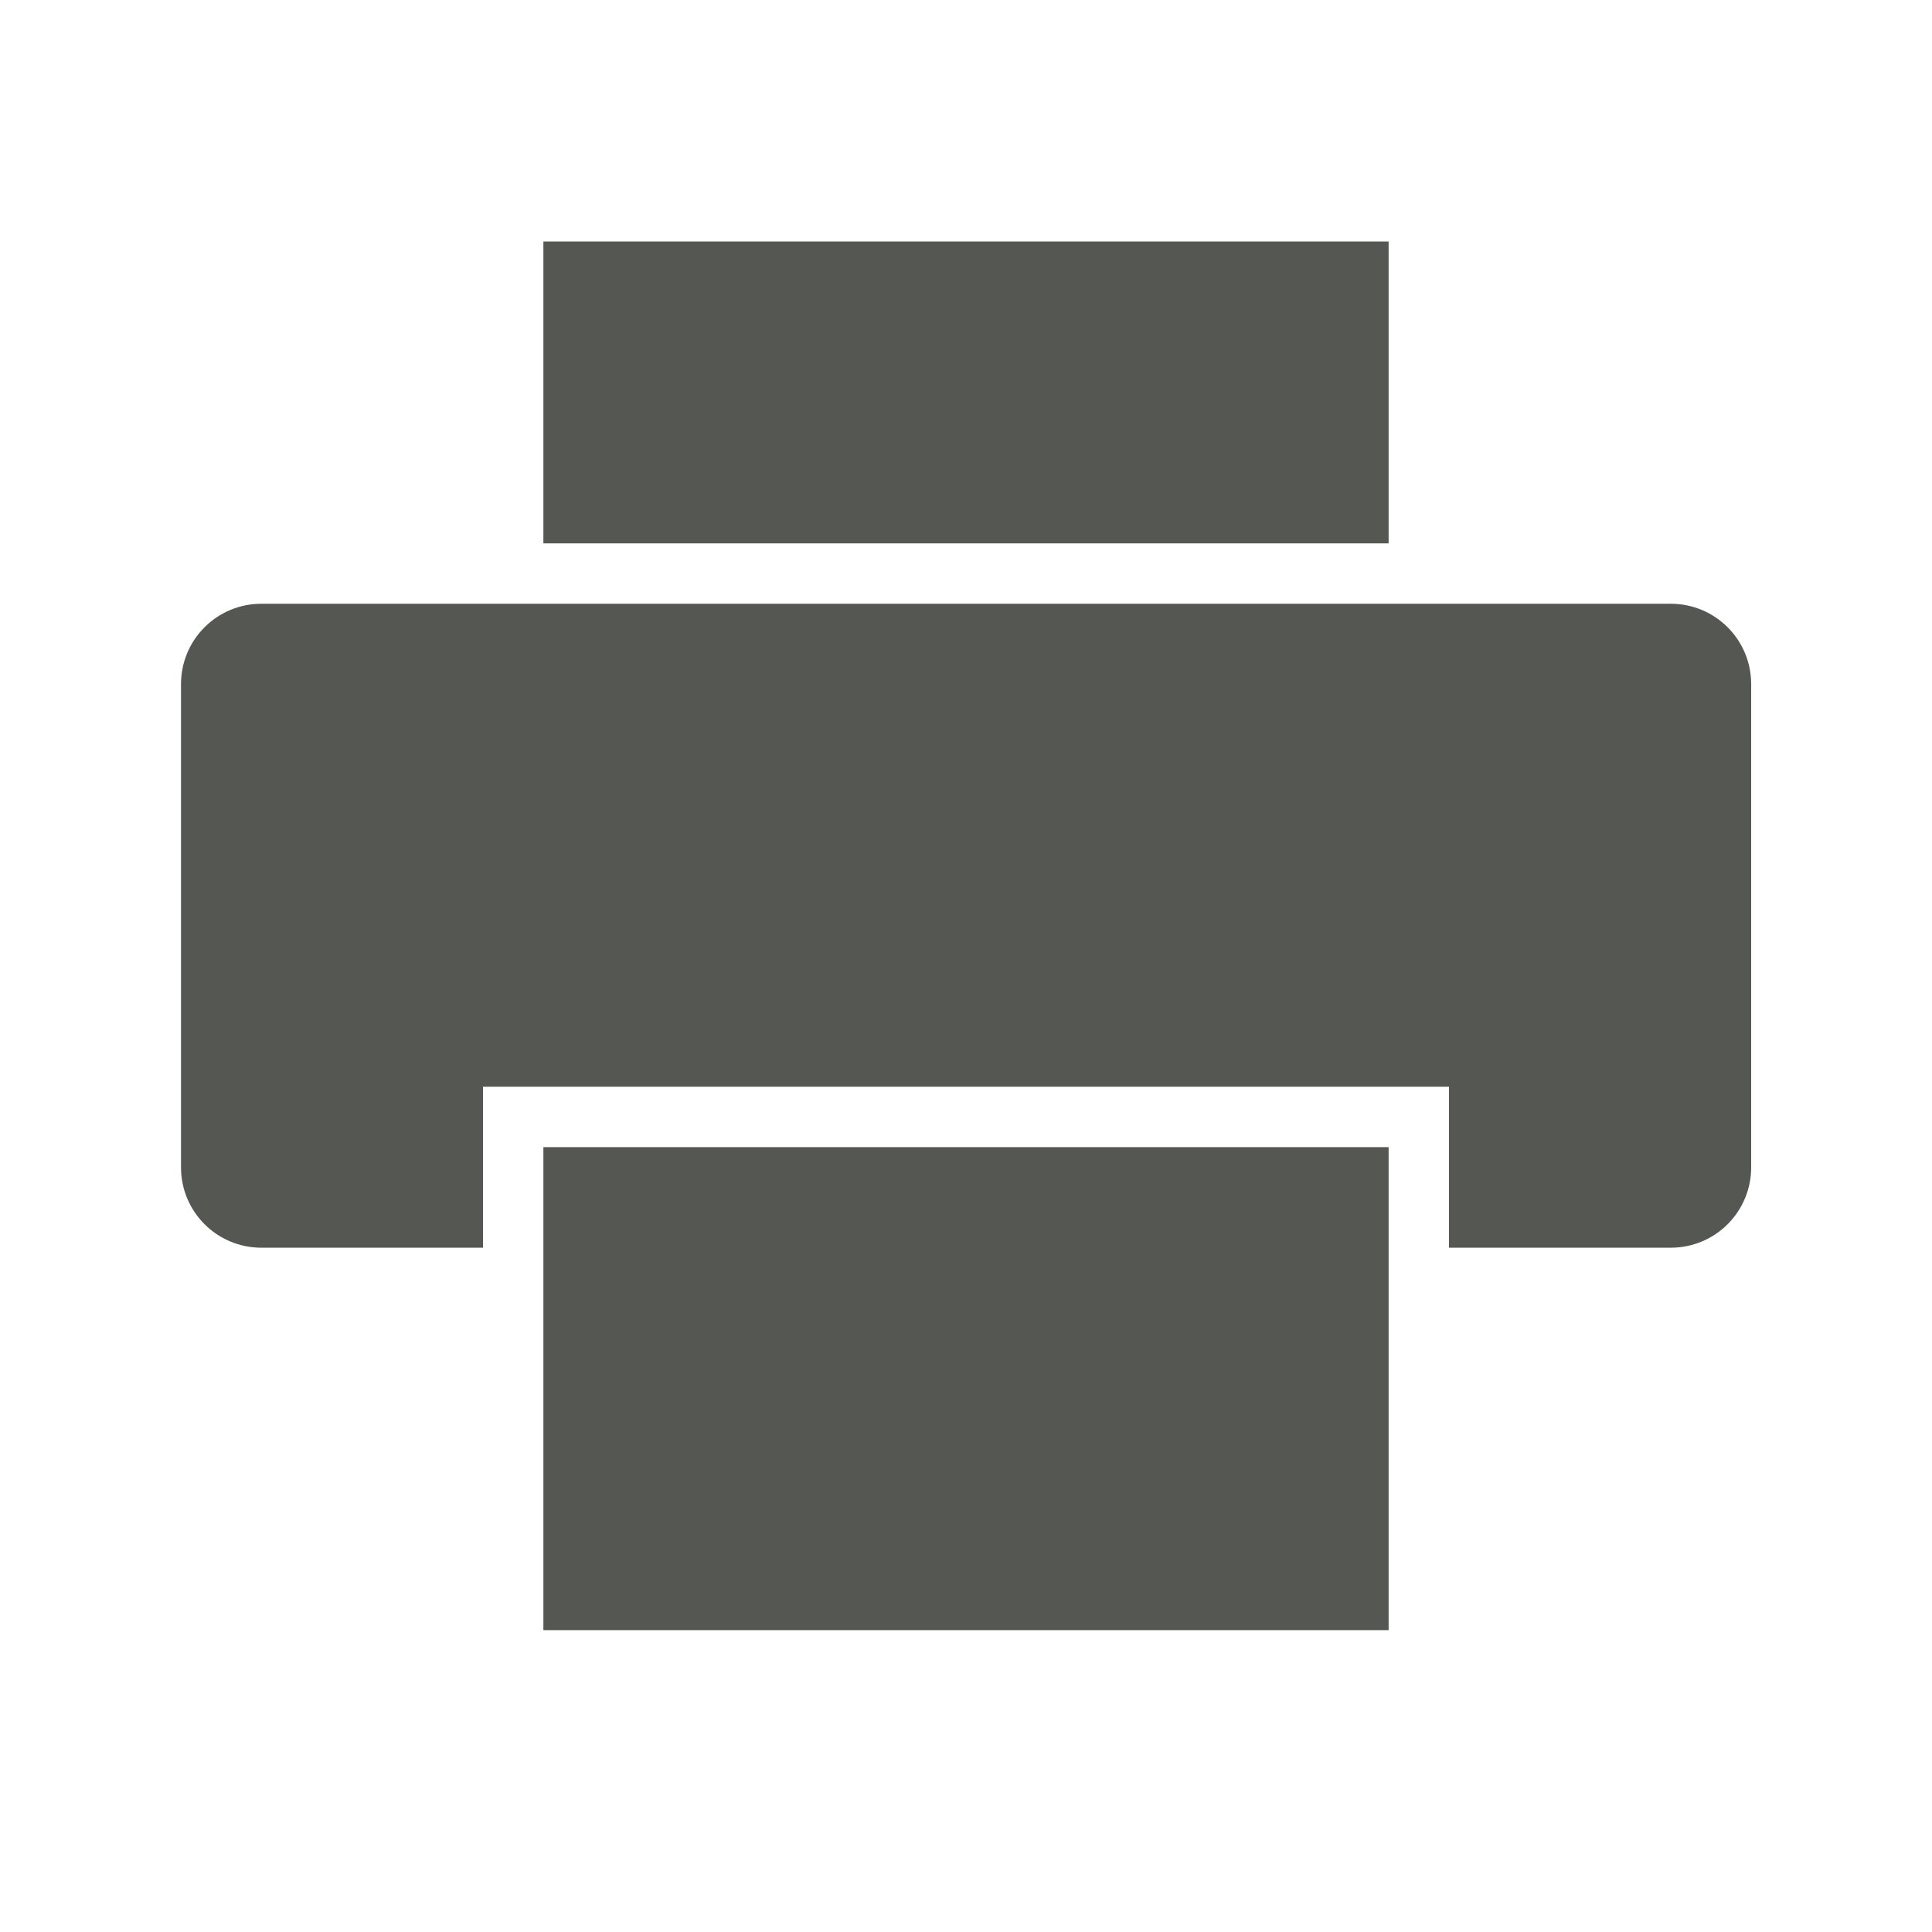
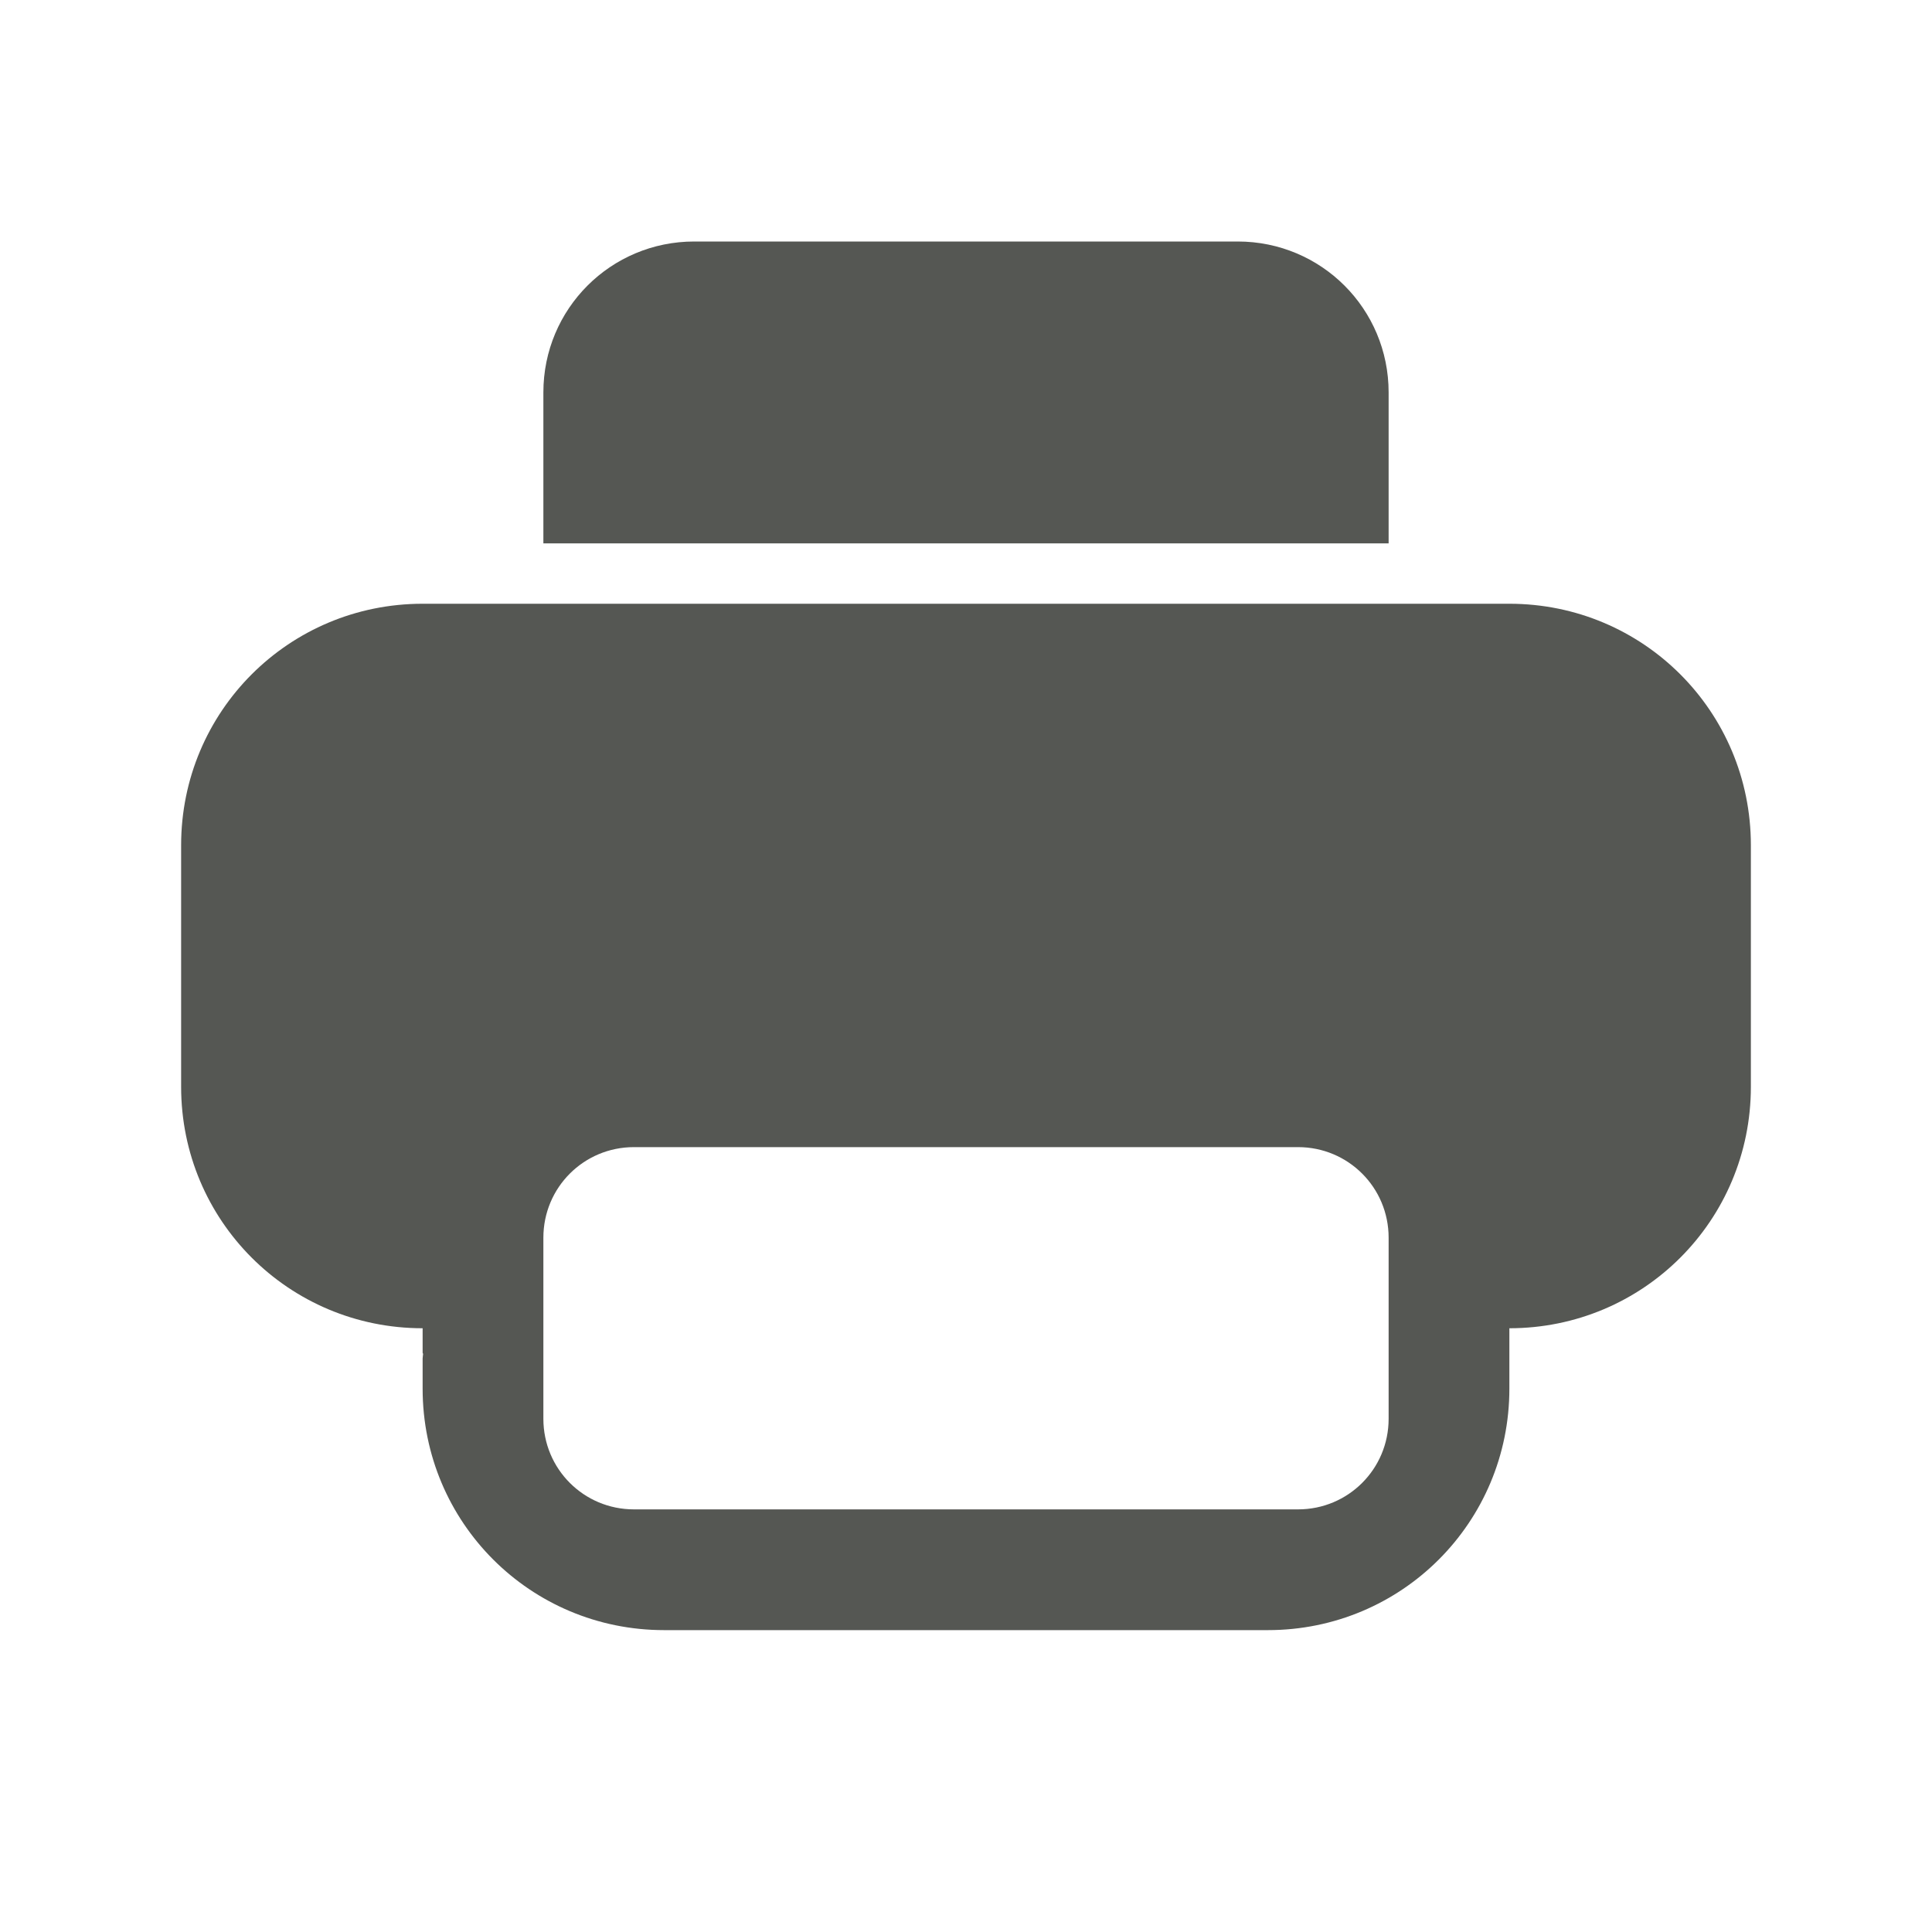
<svg xmlns="http://www.w3.org/2000/svg" height="32" viewBox="0 0 32 32" width="32">
-   <path d="m9 4v5h14v-5zm-4.669 6c-.739 0-1.333.595-1.333 1.333v8c0 .739.595 1.333 1.333 1.333l3.669 0v-2.667h16v2.667l3.672-0c.739-0 1.333-.595 1.333-1.333v-8c0-.739-.595-1.333-1.333-1.333zm4.669 9v8h14v-8z" fill="#555753" stroke-width="1.333" />
+   <path d="m11.5 4c-1.385 0-2.5 1.115-2.5 2.5v2.5h2.5 9 2.5v-2.5c0-1.385-1.115-2.5-2.5-2.5zm-4.5 6c-2.216 0-4 1.784-4 4v4c0 2.216 1.784 4 4 4v.406c0 .007.006.011.008.018-.001.026-.008.05-.008.076v.5c0 2.216 1.784 4 4 4h10c2.216 0 4-1.784 4-4v-.094-.406-.5c2.216 0 4-1.784 4-4v-4c0-2.216-1.784-4-4-4zm3.5 9h11c.831 0 1.5.669 1.5 1.5v3c0 .831-.669 1.5-1.5 1.5h-11c-.831 0-1.5-.669-1.5-1.5v-3c0-.831.669-1.5 1.5-1.5z" fill="#555753" />
</svg>
